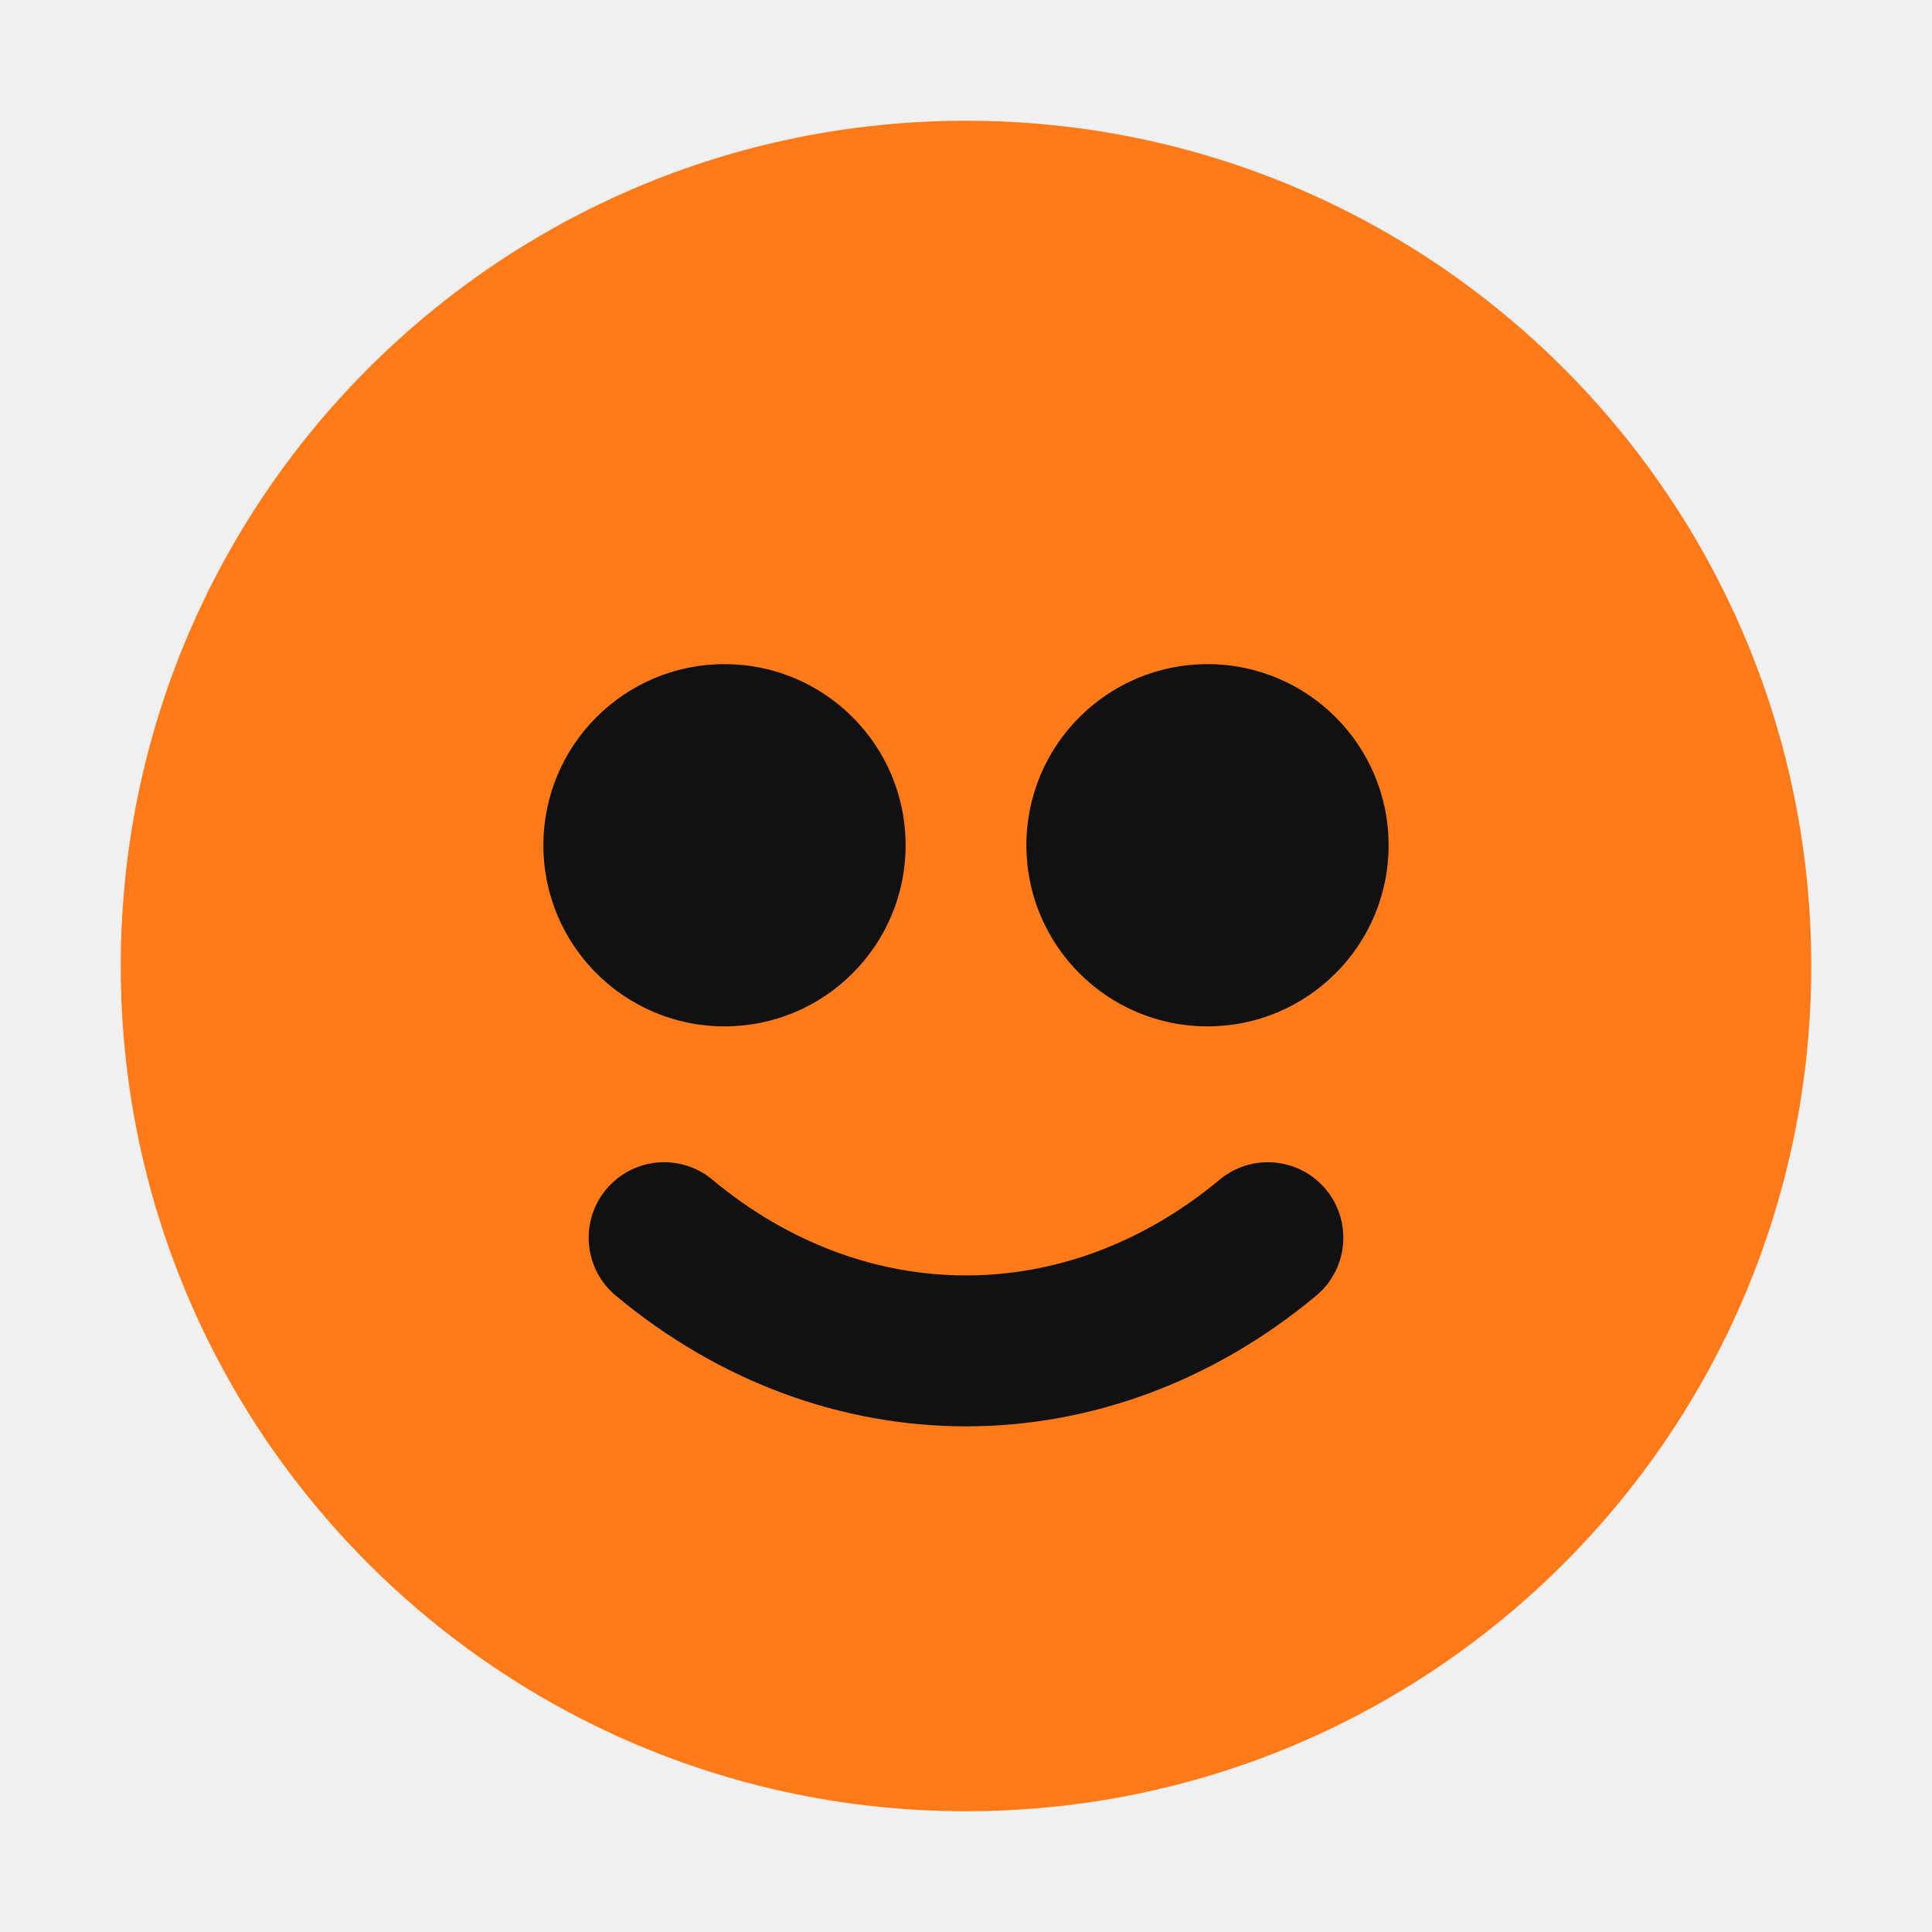
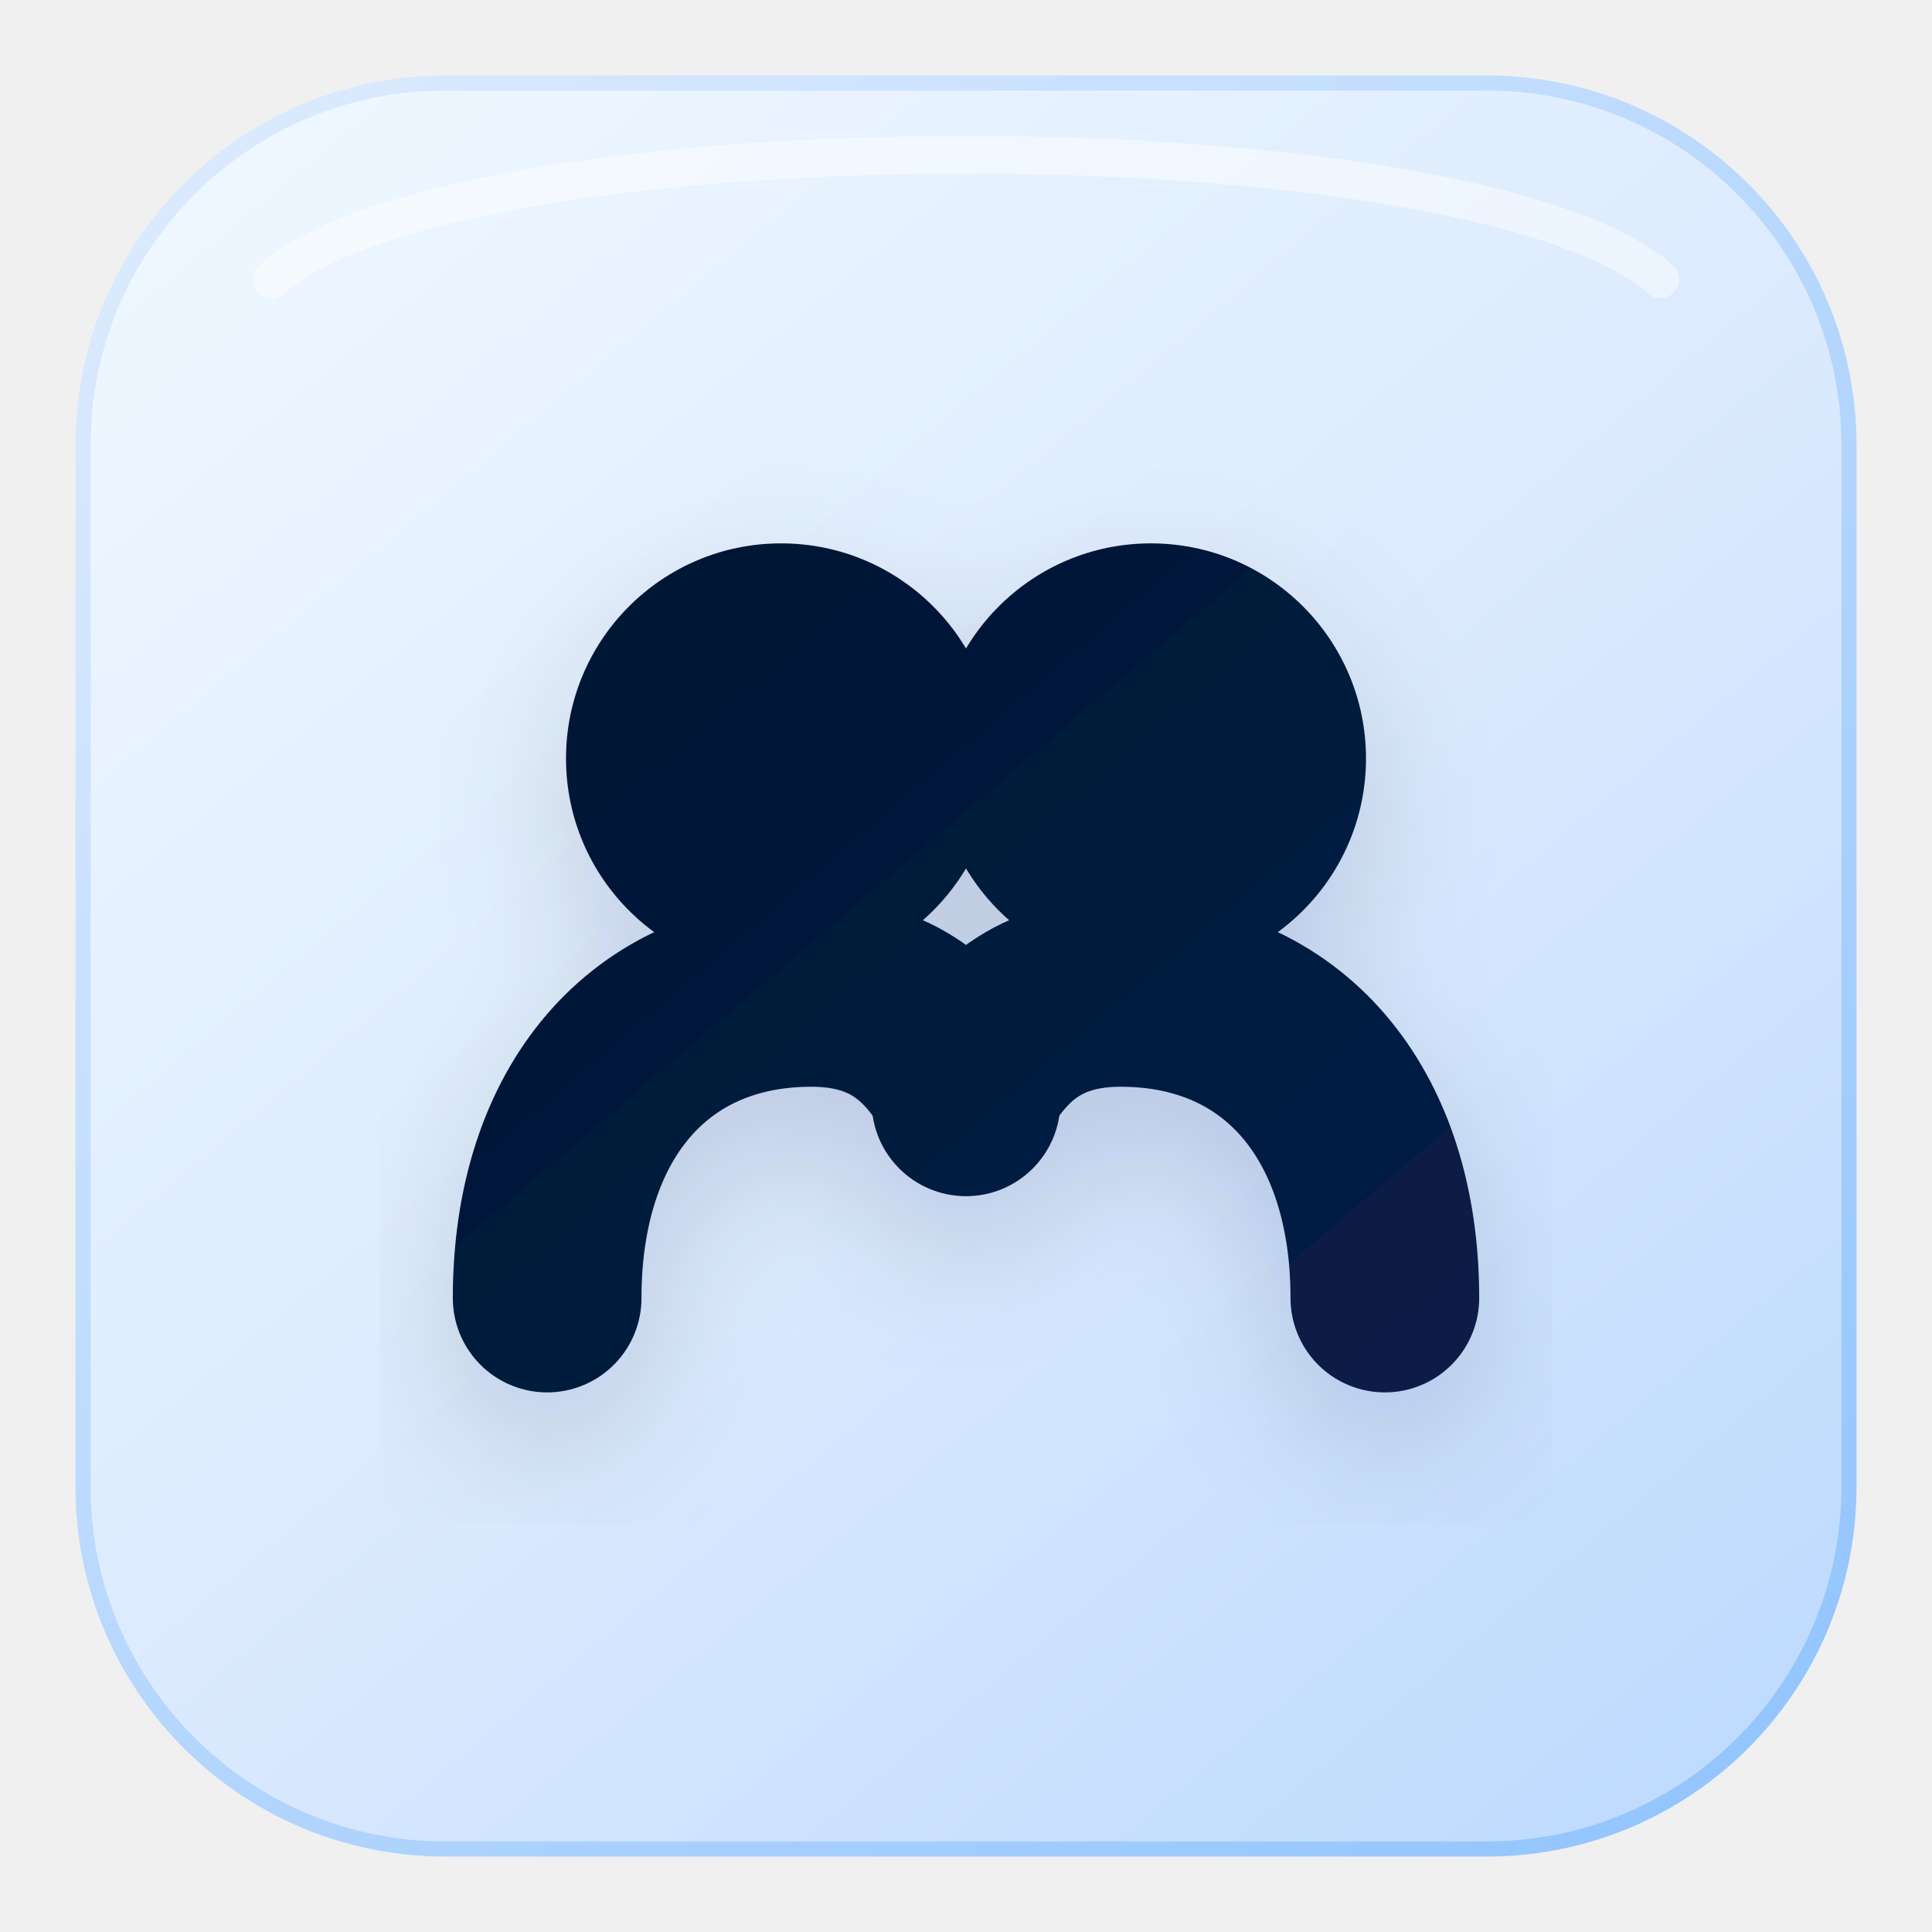
- <svg xmlns="http://www.w3.org/2000/svg" viewBox="0 0 64 64">
-   <circle cx="32" cy="32" r="28" fill="#ff7a18" />
-   <circle cx="24" cy="28" r="6" fill="#111" />
-   <circle cx="40" cy="28" r="6" fill="#111" />
-   <path d="M22 41c6 5 14 5 20 0" stroke="#111" stroke-width="5" fill="none" stroke-linecap="round" />
+ <svg xmlns="http://www.w3.org/2000/svg" viewBox="0 0 512 512" role="img" aria-label="Circle Stack">
+   <defs>
+     <linearGradient id="bg" x1="72" y1="36" x2="440" y2="476" gradientUnits="userSpaceOnUse">
+       <stop offset="0" stop-color="#eef7ff" />
+       <stop offset="0.52" stop-color="#dbeafe" />
+       <stop offset="1" stop-color="#bfdbfe" />
+     </linearGradient>
+     <linearGradient id="edge" x1="60" y1="28" x2="452" y2="484" gradientUnits="userSpaceOnUse">
+       <stop offset="0" stop-color="#dbeafe" />
+       <stop offset="1" stop-color="#93c5fd" />
+     </linearGradient>
+     <filter id="softShadow" x="-20%" y="-20%" width="140%" height="150%">
+       <feDropShadow dx="0" dy="14" stdDeviation="18" flood-color="#0f172a" flood-opacity="0.14" />
+     </filter>
+     <linearGradient id="mark" x1="158" y1="144" x2="354" y2="374" gradientUnits="userSpaceOnUse">
+       <stop offset="0" stop-color="#031633" />
+       <stop offset="1" stop-color="#071f46" />
+     </linearGradient>
+   </defs>
+   <rect x="22" y="22" width="468" height="468" rx="96" fill="url(#bg)" stroke="url(#edge)" stroke-width="4" />
+   <path d="M72 74 C122 30 390 30 440 74" fill="none" stroke="#ffffff" stroke-opacity="0.45" stroke-width="10" stroke-linecap="round" />
+   <g filter="url(#softShadow)">
+     <circle cx="207" cy="201" r="57" fill="url(#mark)" />
+     <circle cx="305" cy="201" r="57" fill="url(#mark)" />
+     <path d="M145 344          C145 295 172 263 215 263          C237 263 248 274 256 288          C264 274 275 263 297 263          C340 263 367 295 367 344" fill="none" stroke="url(#mark)" stroke-width="50" stroke-linecap="round" stroke-linejoin="round" />
+     <circle cx="256" cy="292" r="25" fill="url(#mark)" />
+   </g>
</svg>
